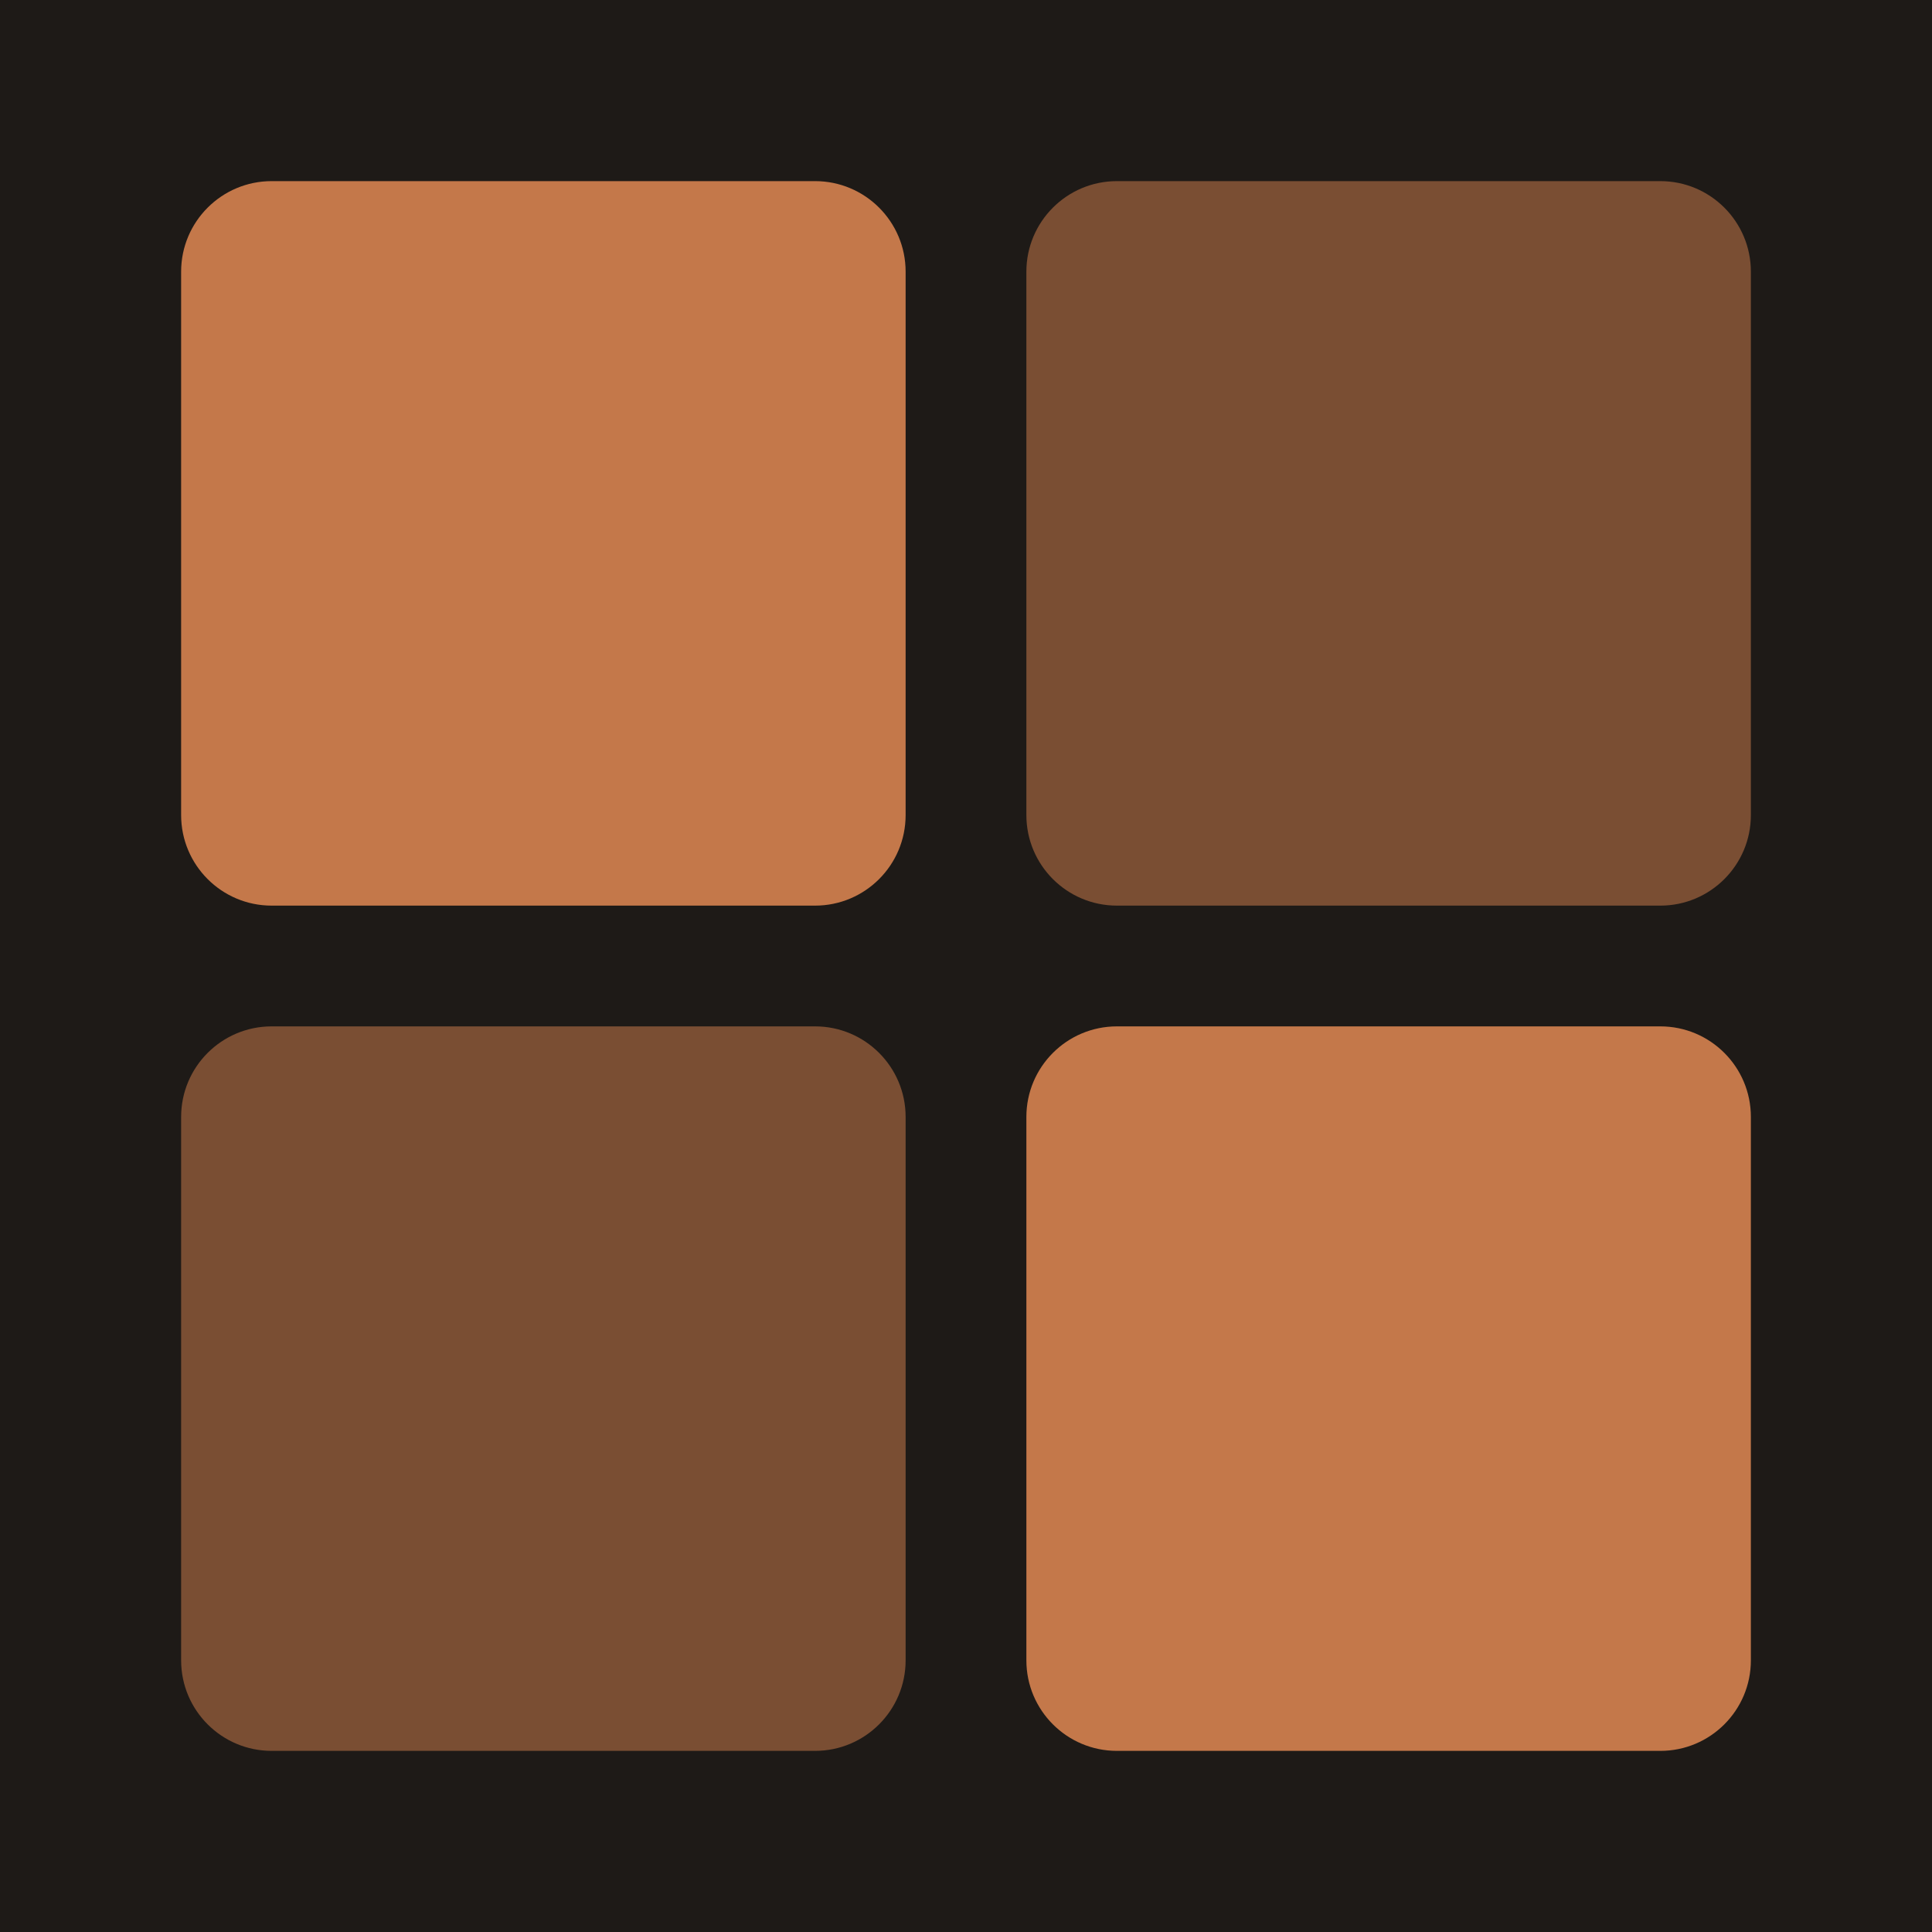
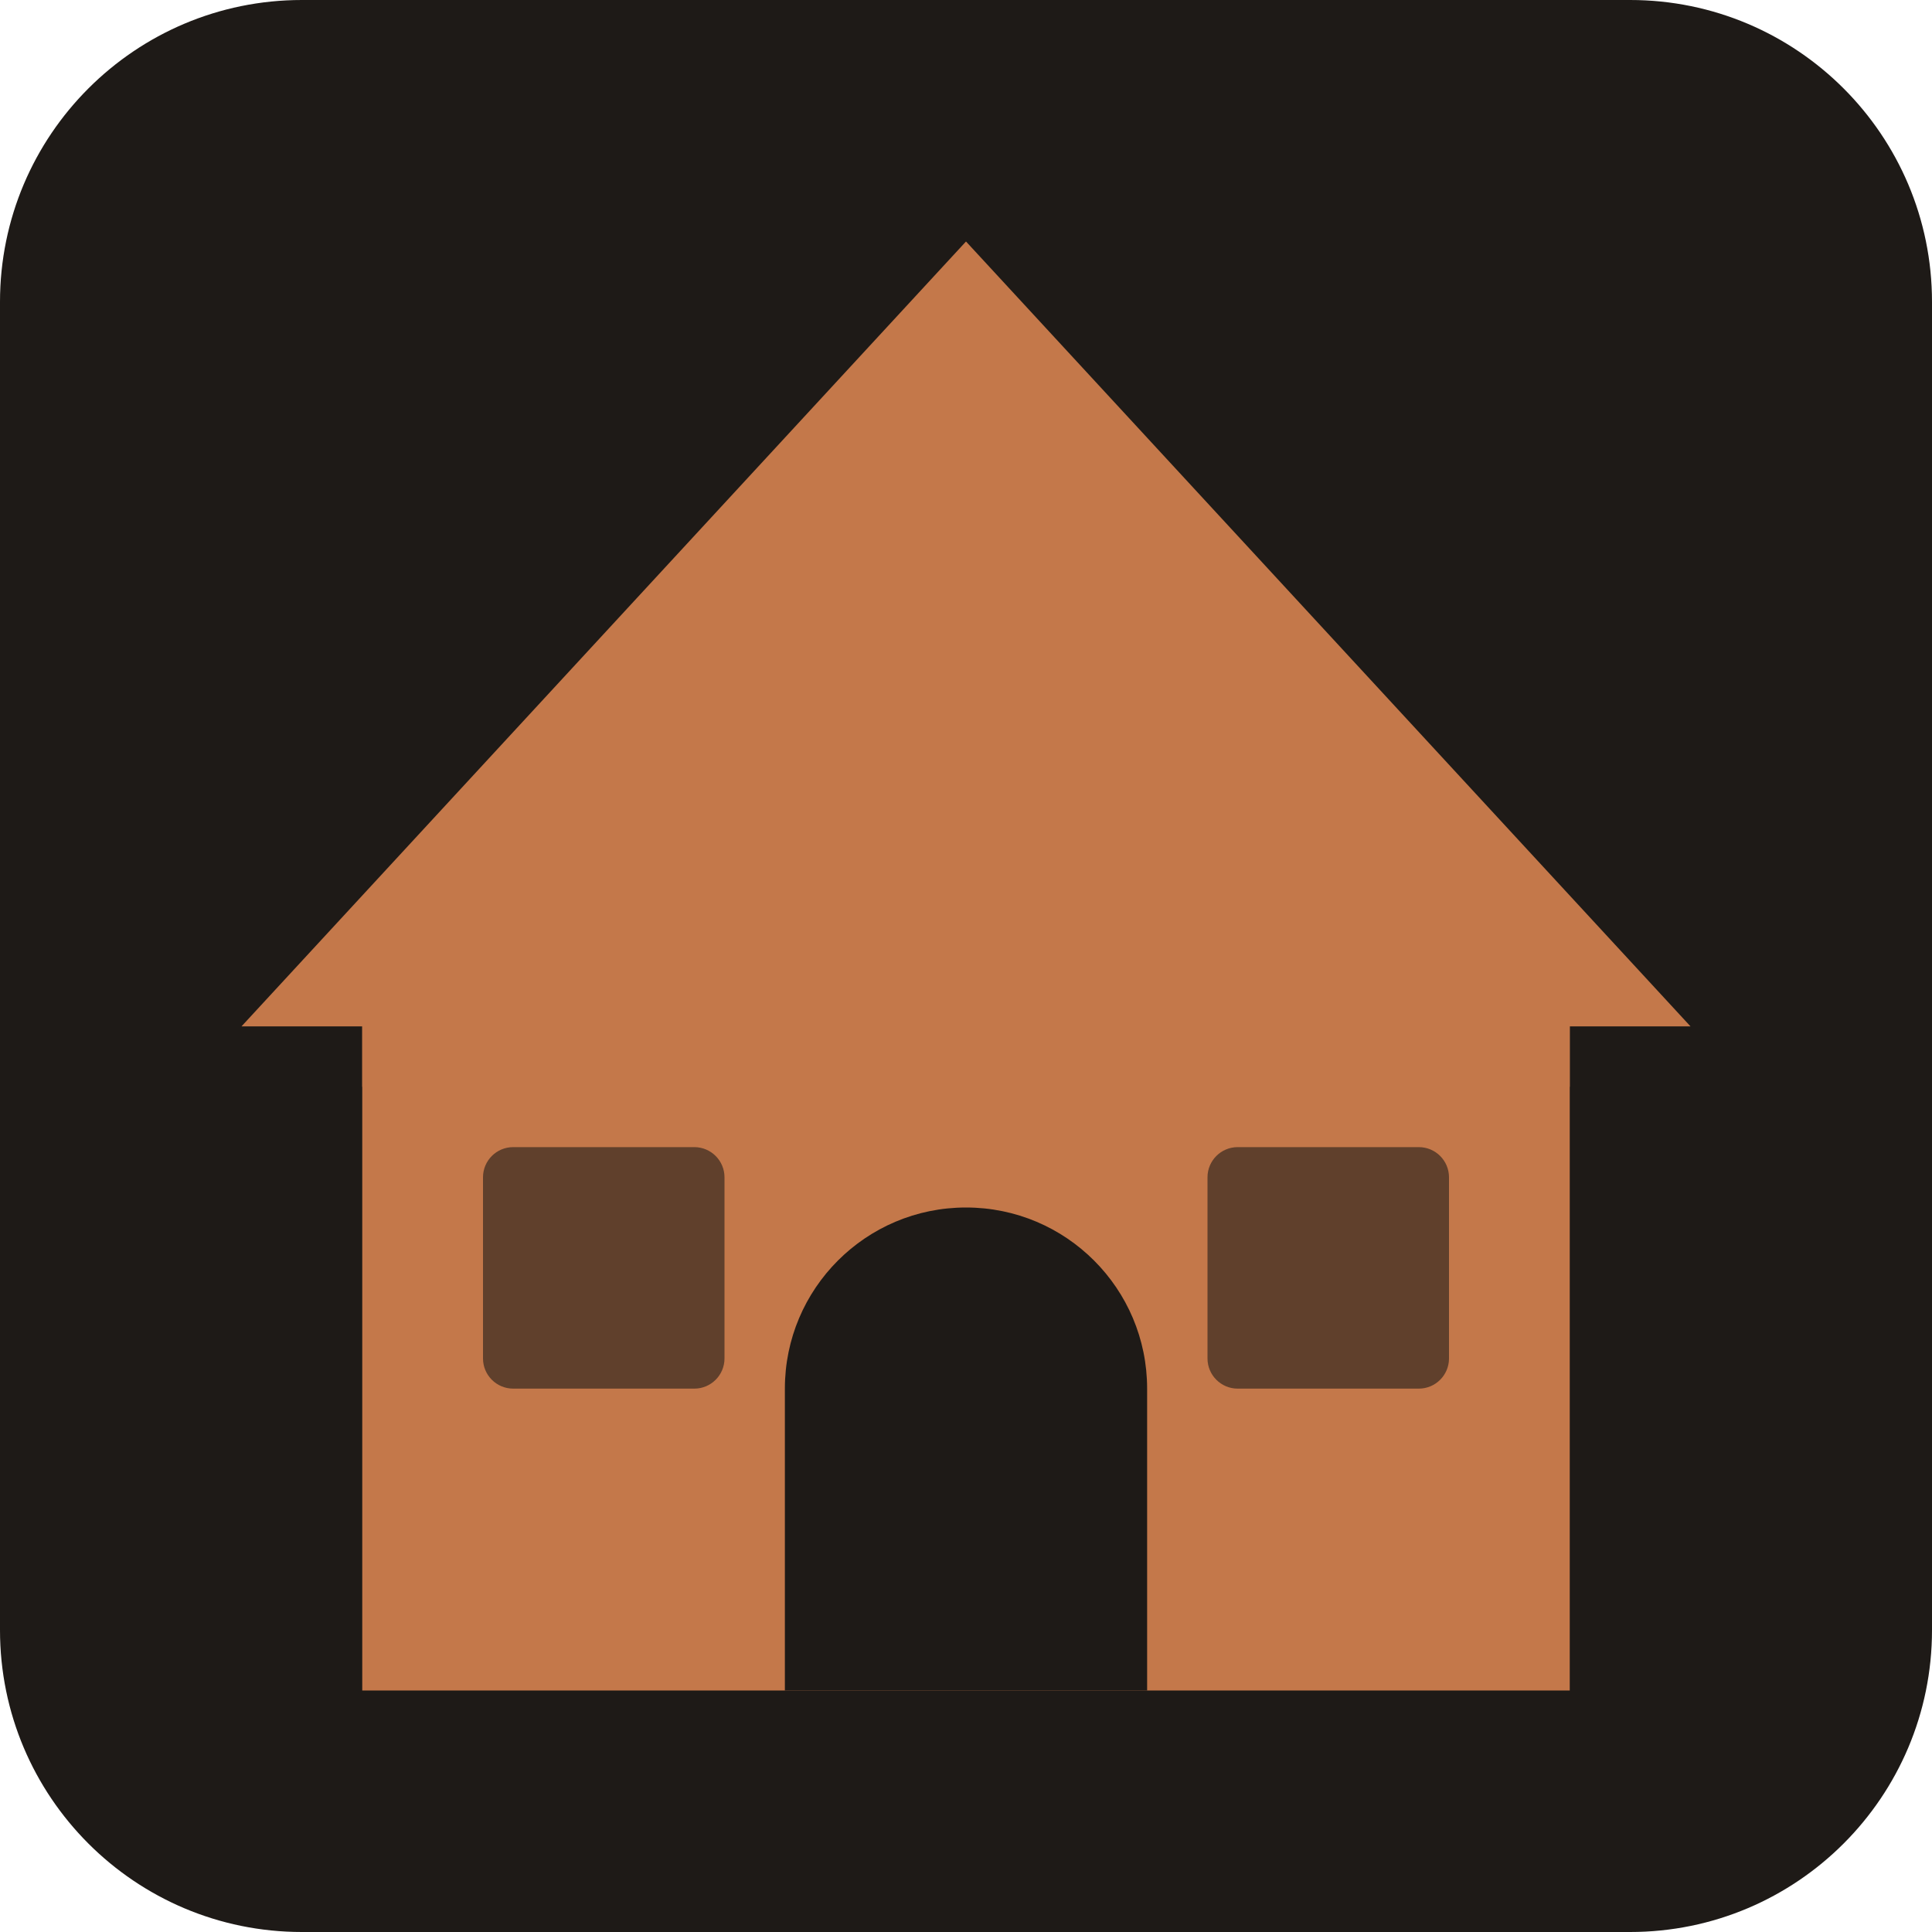
<svg xmlns="http://www.w3.org/2000/svg" viewBox="0 0 32 32">
-   <rect width="32" height="32" fill="#1e1a17" />
-   <rect x="3" y="3" width="12" height="12" rx="1.5" fill="#c4784a" />
-   <rect x="17" y="3" width="12" height="12" rx="1.5" fill="#c4784a" opacity=".55" />
-   <rect x="3" y="17" width="12" height="12" rx="1.5" fill="#c4784a" opacity=".55" />
-   <rect x="17" y="17" width="12" height="12" rx="1.5" fill="#c4784a" />
+   <rect width="32" height="32" rx="5" fill="#1e1a17" />
+   <polygon points="4,17 16,4 28,17" fill="#c4784a" />
+   <rect x="6" y="16" width="20" height="12" fill="#c4784a" />
+   <rect x="6" y="16" width="20" height="2" fill="#c4784a" />
+   <path d="M13,28 L13,23 A3,3 0 0 1 19,23 L19,28 Z" fill="#1e1a17" />
+   <rect x="8" y="19" width="4" height="4" rx="0.5" fill="#1e1a17" opacity="0.6" />
+   <rect x="20" y="19" width="4" height="4" rx="0.5" fill="#1e1a17" opacity="0.6" />
</svg>
